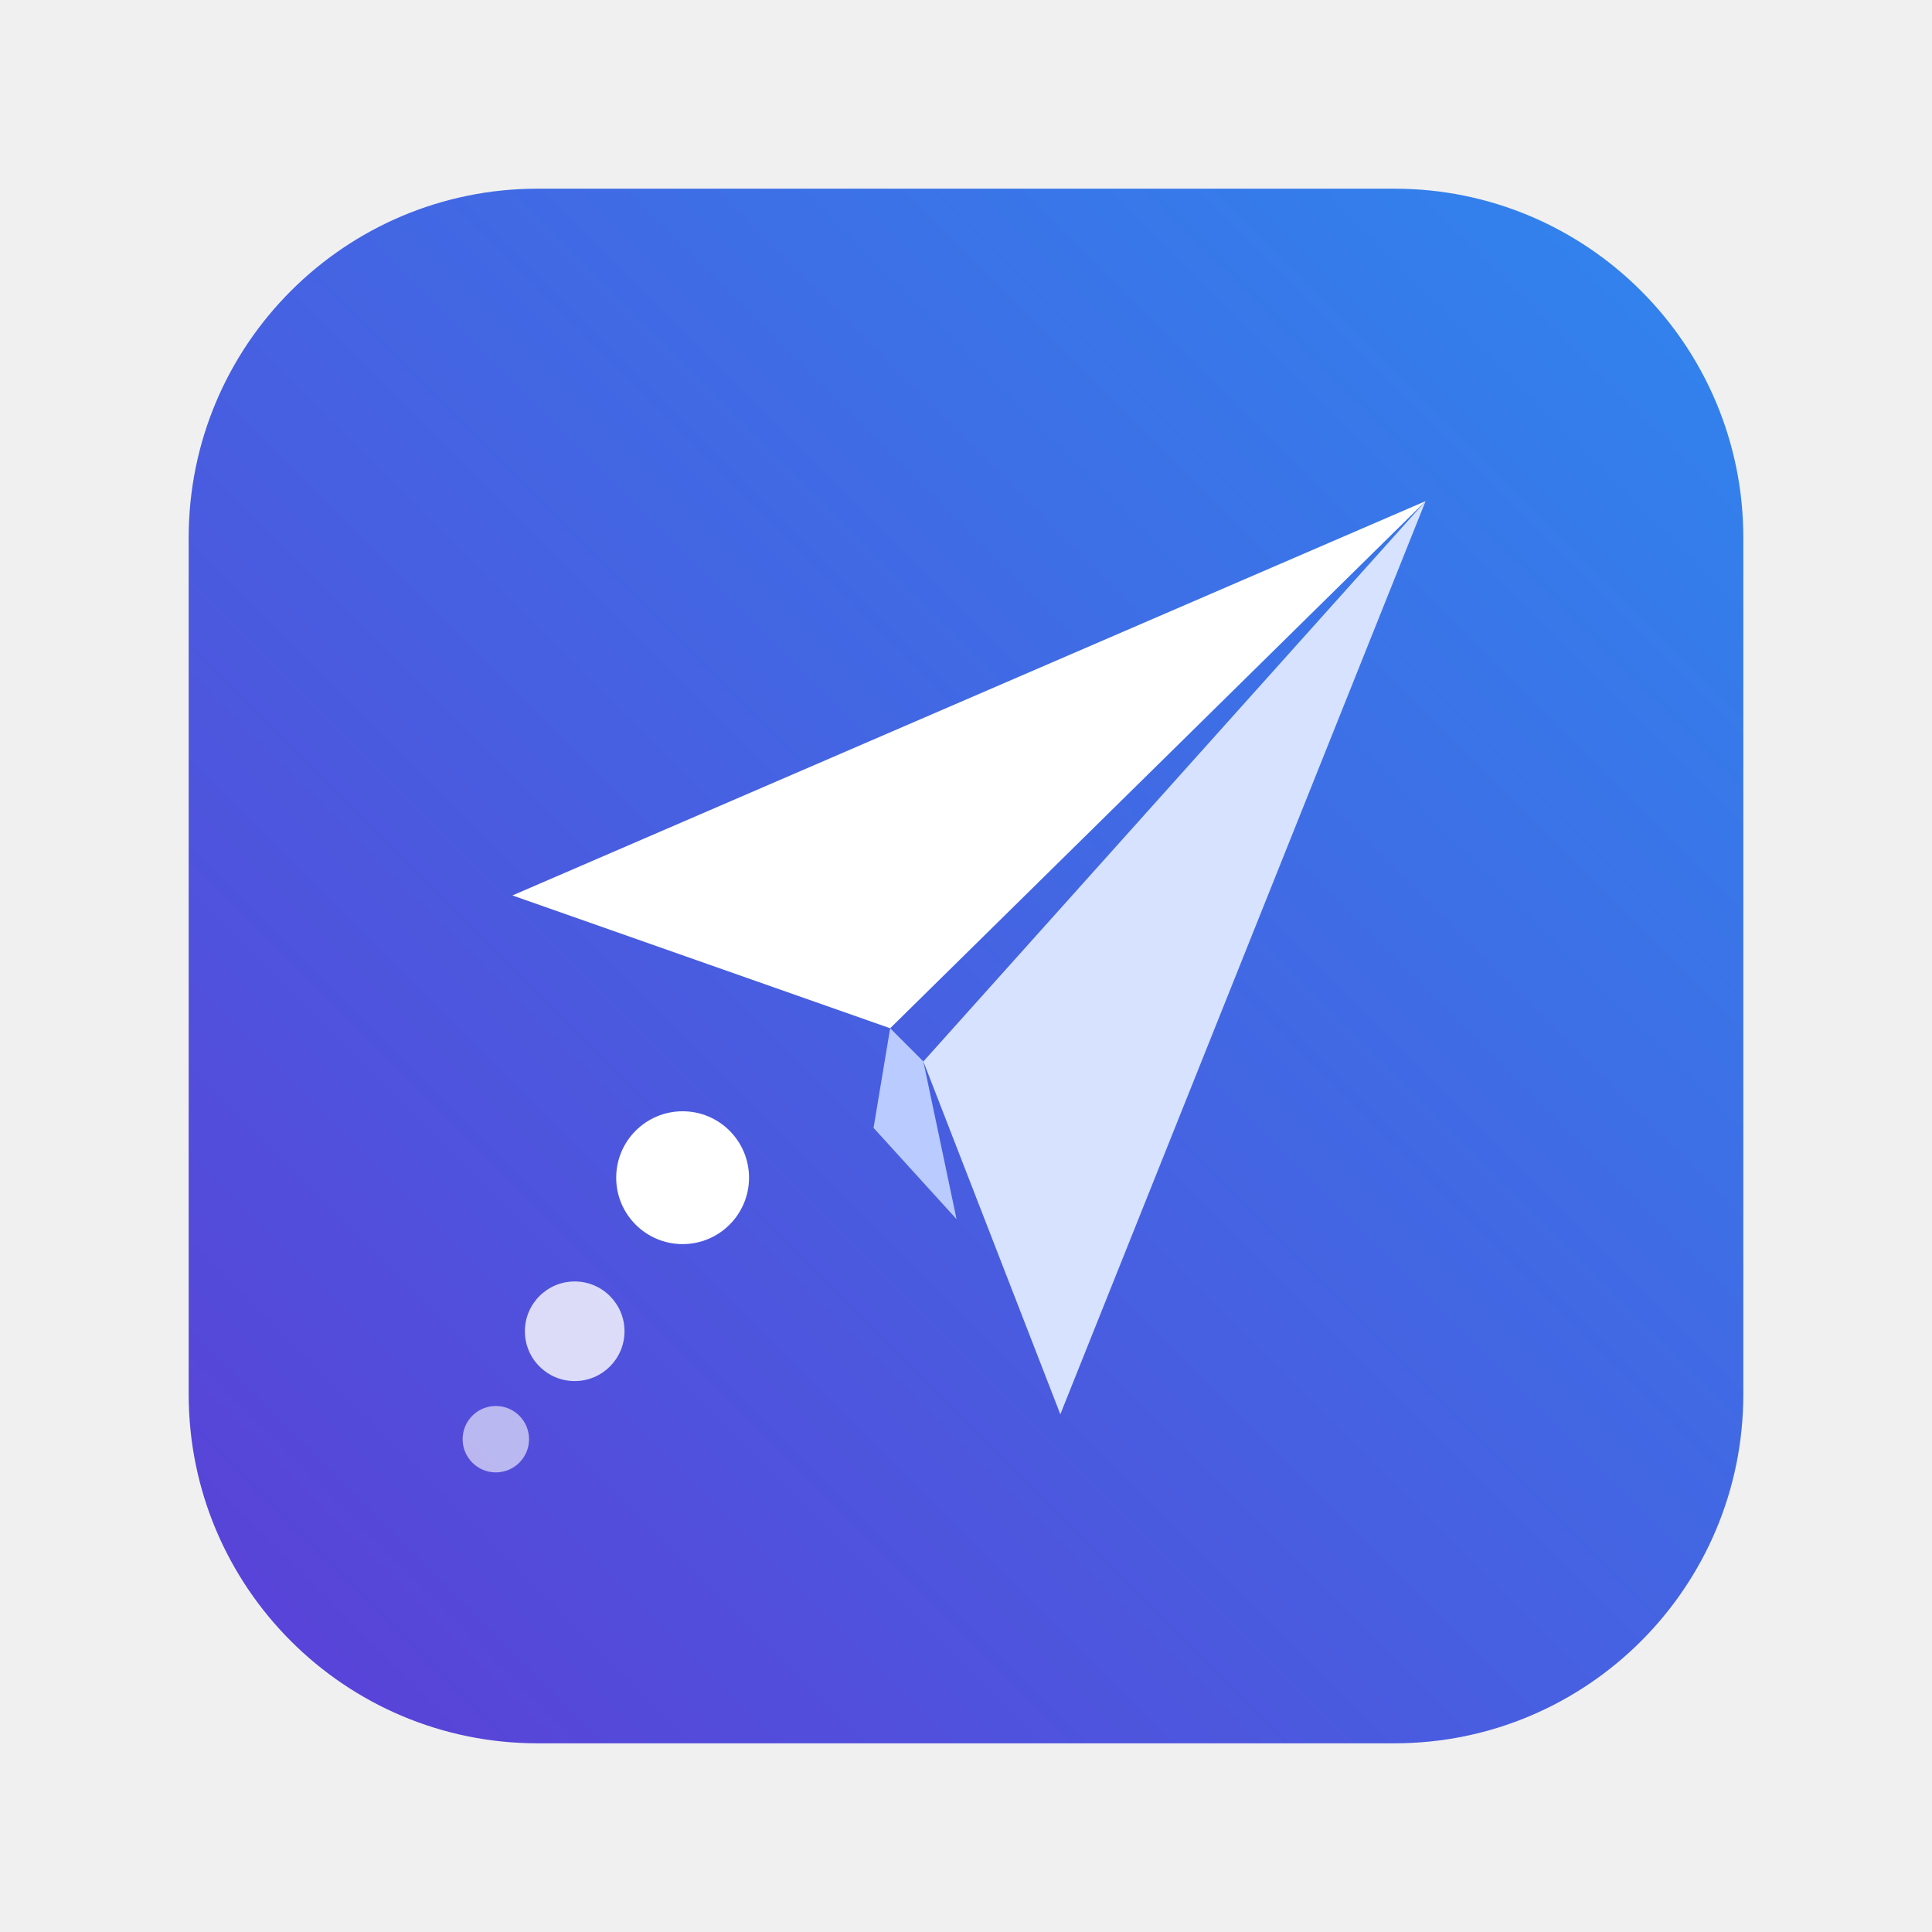
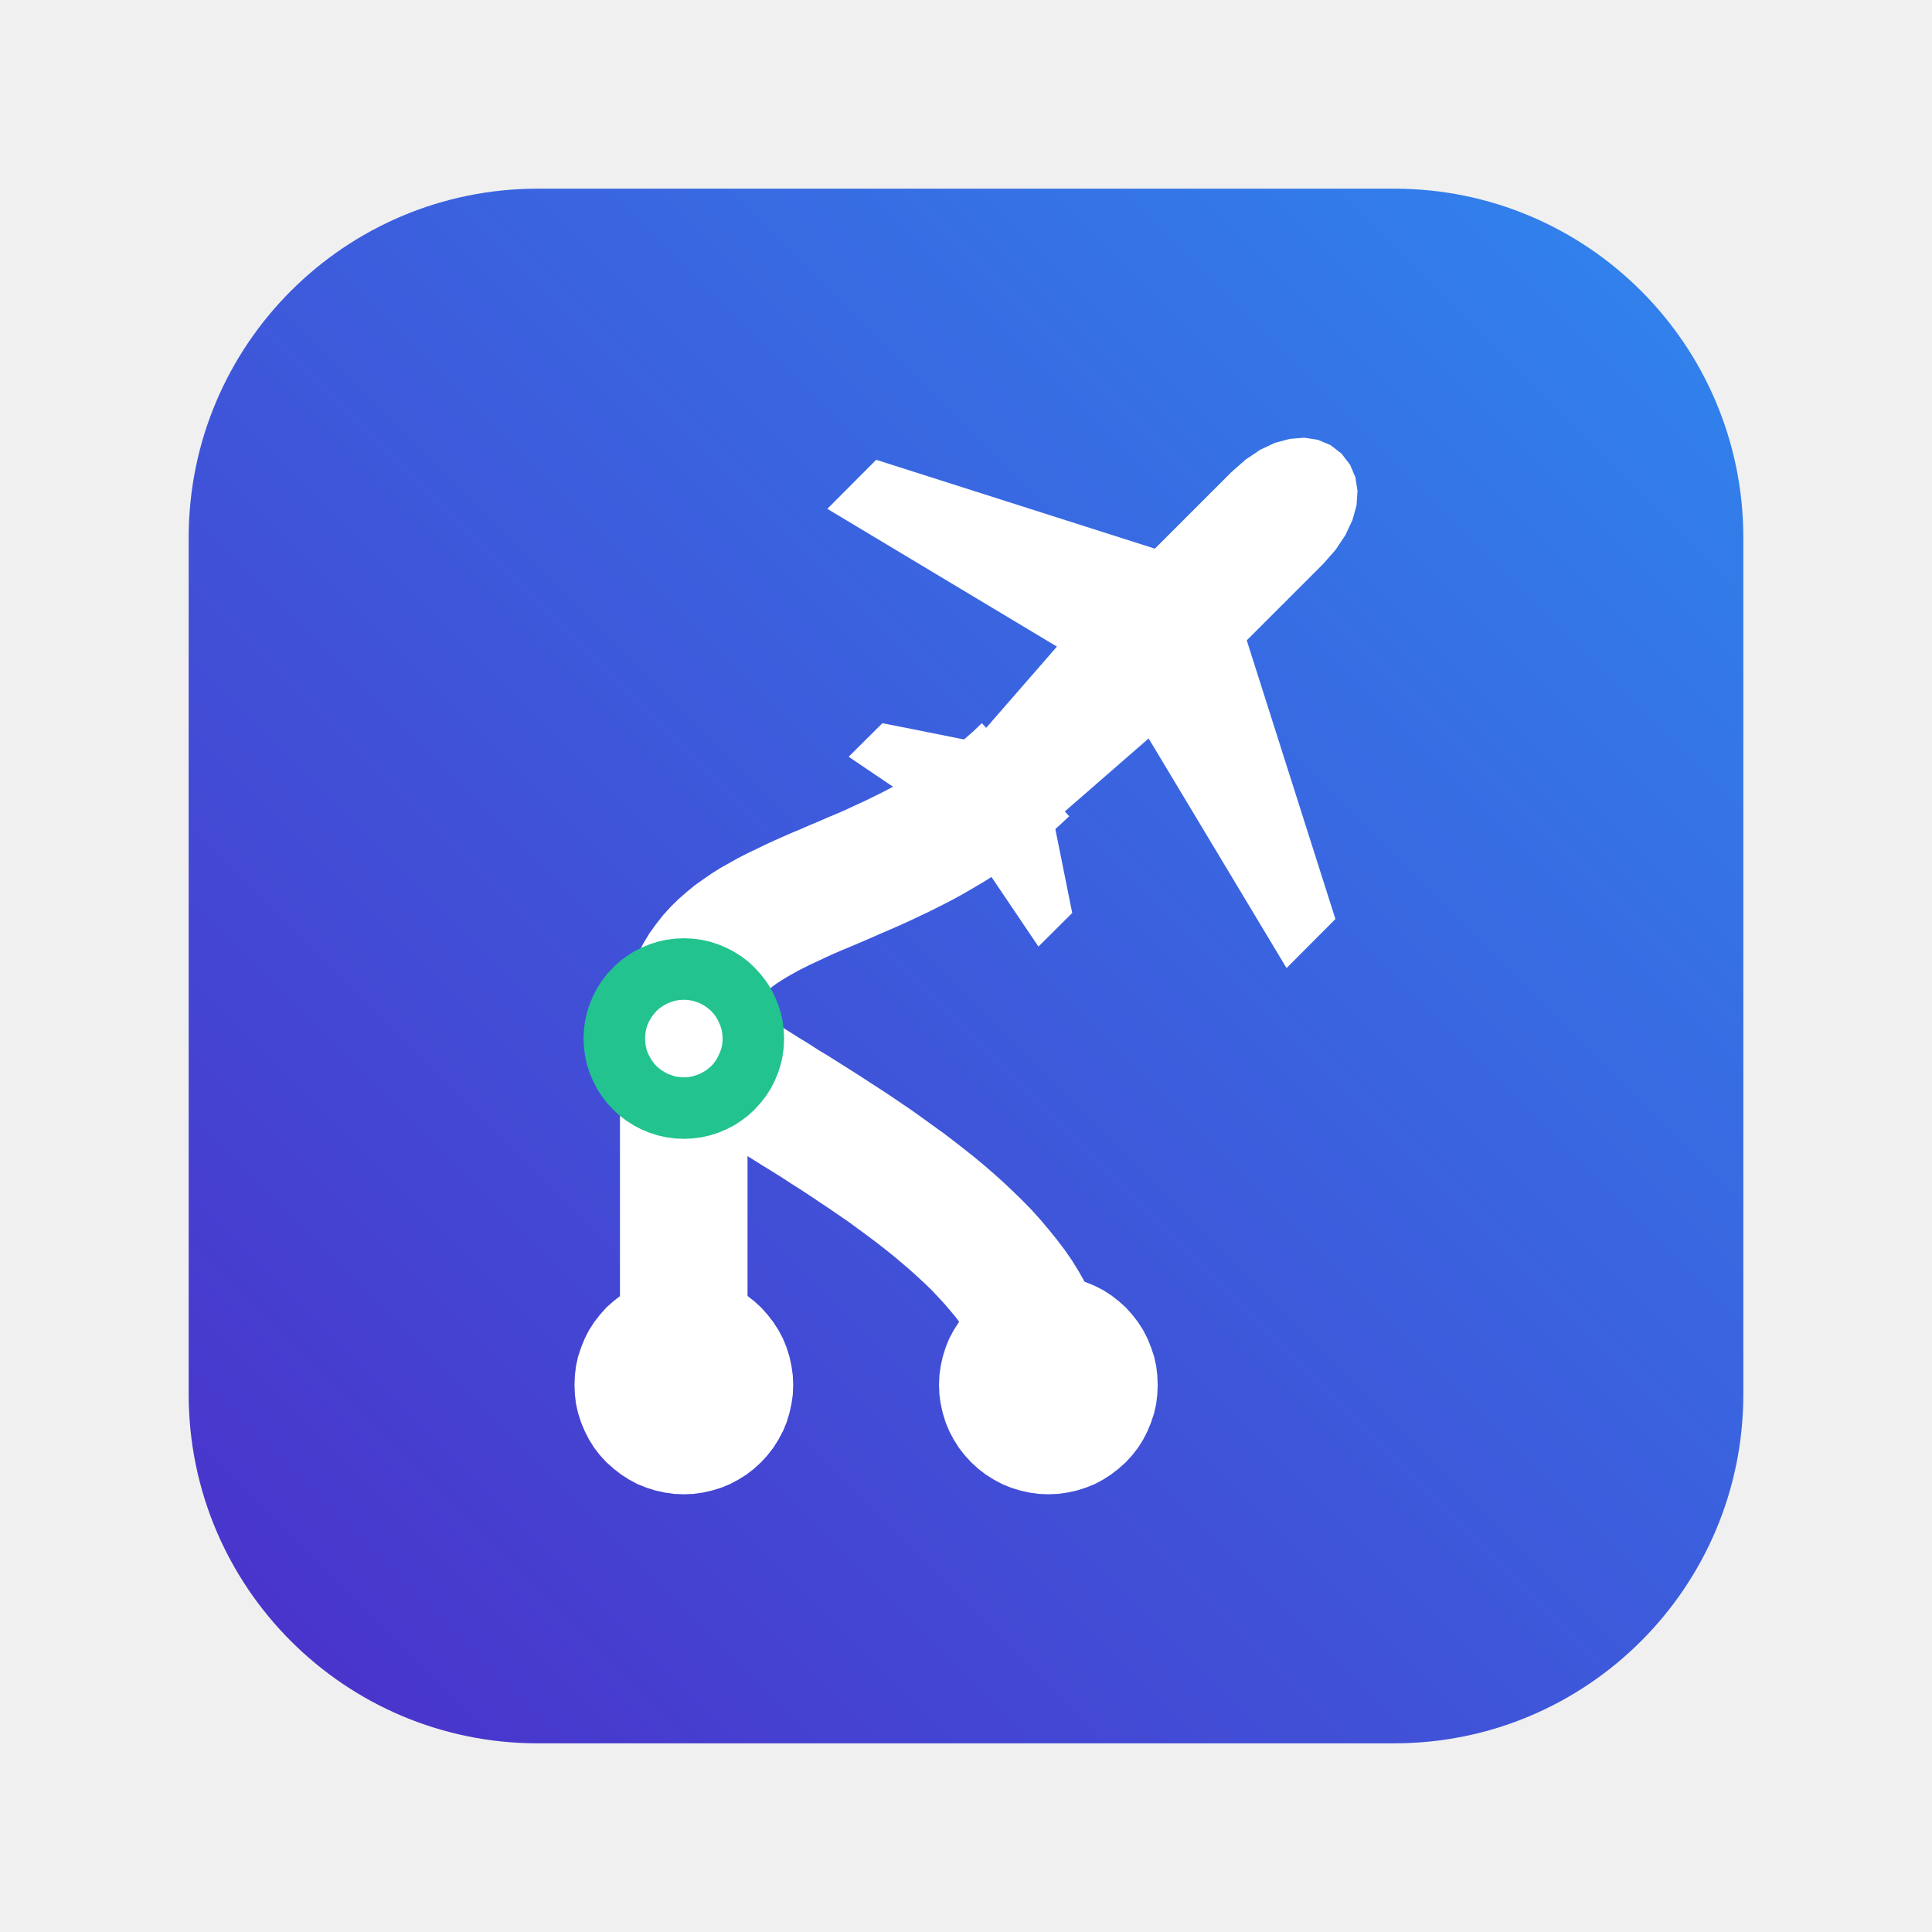
<svg xmlns="http://www.w3.org/2000/svg" width="1024" height="1024" viewBox="0 0 1024 1024" fill="none">
  <rect x="100" y="100" width="824" height="824" rx="185" fill="url(#bg)" />
-   <g transform="translate(232 226) scale(1.1)">
-     <path d="M476 36L36 226L218 290L476 36Z" fill="#FFFFFF" />
-     <path d="M476 36L234 306L300 476L476 36Z" fill="#D6E2FF" />
-     <path d="M218 290L234 306L250 382L210 338L218 290Z" fill="#B9CBFF" />
-     <path d="M150 362C150 379.673 135.673 394 118 394C100.327 394 86 379.673 86 362C86 344.327 100.327 330 118 330C135.673 330 150 344.327 150 362Z" fill="#FFFFFF" />
-     <path d="M90 436C90 449.255 79.255 460 66 460C52.745 460 42 449.255 42 436C42 422.745 52.745 412 66 412C79.255 412 90 422.745 90 436Z" fill="#FFFFFF" fill-opacity="0.8" />
-     <path d="M44 488C44 496.837 36.837 504 28 504C19.163 504 12 496.837 12 488C12 479.163 19.163 472 28 472C36.837 472 44 479.163 44 488Z" fill="#FFFFFF" fill-opacity="0.6" />
-   </g>
+   <path d="M396.2 734.0 L396.2 550.5 L328.6 550.5 L328.6 734.0 Z" fill="#FFFFFF" />
+   <path d="M589.5 732.8 L589.2 726.7 L588.5 719.4 L587.2 712.3 L585.5 705.4 L583.4 698.6 L580.9 692.1 L578.1 685.7 L575.0 679.6 L571.6 673.6 L568.0 667.8 L564.1 662.2 L560.0 656.8 L555.7 651.5 L551.3 646.3 L546.7 641.2 L541.9 636.3 L537.0 631.5 L532.0 626.8 L526.9 622.2 L521.7 617.7 L516.4 613.3 L511.0 609.0 L505.6 604.8 L500.1 600.6 L494.5 596.6 L489.0 592.6 L483.4 588.6 L477.8 584.8 L472.2 581.0 L466.6 577.3 L461.0 573.7 L455.5 570.1 L450.0 566.6 L444.6 563.2 L439.2 559.8 L433.9 556.6 L428.8 553.3 L423.7 550.2 L418.8 547.1 L414.0 544.1 L409.4 541.2 L404.9 538.4 L400.6 535.6 L396.5 532.9 L392.7 530.4 L389.0 527.9 L385.6 525.5 L382.3 523.1 L342.6 577.8 L346.4 580.6 L350.6 583.5 L354.9 586.5 L359.3 589.4 L363.8 592.4 L368.5 595.4 L373.2 598.4 L378.1 601.4 L383.0 604.5 L388.0 607.6 L393.1 610.8 L398.2 614.0 L403.3 617.2 L408.5 620.4 L413.8 623.7 L419.0 627.1 L424.2 630.4 L429.4 633.8 L434.6 637.3 L439.7 640.7 L444.8 644.2 L449.9 647.7 L454.8 651.3 L459.7 654.9 L464.5 658.5 L469.1 662.1 L473.6 665.7 L478.0 669.4 L482.2 673.0 L486.3 676.7 L490.2 680.3 L493.9 683.9 L497.4 687.6 L500.7 691.2 L503.7 694.7 L506.6 698.2 L509.2 701.7 L511.5 705.1 L513.6 708.4 L515.4 711.6 L517.0 714.8 L518.4 717.8 L519.5 720.7 L520.3 723.5 L521.0 726.2 L521.5 728.9 L521.8 731.5 L521.9 735.2 Z" fill="#FFFFFF" />
+   <path d="M396.2 551.4 L396.3 547.3 L396.6 544.5 L396.9 542.0 L397.4 539.8 L397.9 537.9 L398.5 536.2 L399.2 534.6 L400.0 533.2 L400.8 531.7 L401.8 530.4 L402.9 529.0 L404.2 527.5 L405.7 526.0 L407.5 524.5 L409.4 522.9 L411.6 521.3 L414.1 519.7 L416.8 518.0 L419.8 516.3 L423.0 514.5 L426.4 512.8 L430.0 511.0 L433.9 509.2 L437.9 507.3 L442.1 505.4 L446.5 503.5 L451.1 501.6 L455.8 499.6 L460.7 497.5 L465.7 495.3 L470.8 493.1 L476.1 490.8 L481.4 488.4 L486.9 485.8 L492.4 483.2 L498.0 480.4 L503.7 477.5 L509.4 474.4 L515.1 471.1 L520.9 467.7 L526.8 464.0 L532.6 460.2 L538.4 456.1 L544.2 451.9 L550.0 447.3 L555.8 442.6 L561.5 437.5 L566.7 432.6 L520.4 383.3 L516.0 387.5 L511.8 391.2 L507.6 394.6 L503.3 398.0 L499.0 401.2 L494.6 404.2 L490.2 407.1 L485.7 409.9 L481.2 412.6 L476.6 415.2 L472.0 417.7 L467.4 420.1 L462.7 422.4 L458.0 424.7 L453.2 426.9 L448.5 429.1 L443.7 431.2 L438.9 433.2 L434.1 435.3 L429.3 437.3 L424.5 439.4 L419.7 441.4 L414.9 443.5 L410.2 445.6 L405.4 447.8 L400.7 450.1 L395.9 452.4 L391.2 454.8 L386.6 457.4 L381.9 460.0 L377.3 462.9 L372.8 466.0 L368.3 469.2 L363.9 472.8 L359.7 476.5 L355.5 480.6 L351.5 485.0 L347.8 489.7 L344.2 494.7 L341.0 500.0 L338.1 505.6 L335.6 511.5 L333.4 517.6 L331.7 523.8 L330.3 530.3 L329.4 536.9 L328.8 543.6 L328.6 549.6 Z" fill="#FFFFFF" />
+   <path d="M711.1 240.5 L715.6 246.4 L718.4 253.0 L719.5 260.2 L719.0 267.9 L716.8 275.7 L713.1 283.6 L707.9 291.4 L701.3 298.9 L660.8 339.4 L707.8 487.1 L681.9 513.1 L608.8 391.4 L558.5 435.2 L568.3 483.9 L550.4 501.7 L509.9 441.7 L449.8 401.1 L467.7 383.3 L516.4 393.0 L560.2 342.7 L438.5 269.7 L464.4 243.7 L612.1 290.8 L652.7 250.2 L660.2 243.6 L667.9 238.4 L675.8 234.7 L683.7 232.6 L691.3 232.0 L698.5 233.1 L705.2 235.9 Z" fill="#FFFFFF" />
+   <path d="M420.4 734.0 L420.2 739.1 L419.5 744.1 L418.4 749.0 L416.9 753.9 L415.0 758.5 L412.6 763.0 L409.9 767.3 L406.8 771.3 L403.4 775.0 L399.7 778.4 L395.7 781.5 L391.4 784.2 L386.9 786.6 L382.3 788.5 L377.4 790.0 L372.5 791.1 L367.5 791.8 L362.4 792.0 L357.4 791.8 L352.4 791.1 L347.4 790.0 L342.6 788.5 L337.9 786.6 L333.4 784.2 L329.2 781.5 L325.2 778.4 L321.4 775.0 L318.0 771.3 L314.9 767.3 L312.2 763.0 L309.9 758.5 L308.0 753.9 L306.4 749.0 L305.3 744.1 L304.7 739.1 L304.5 734.0 L304.7 729.0 L305.3 724.0 L306.4 719.0 L308.0 714.2 L309.9 709.5 L312.2 705.0 L314.9 700.8 L318.0 696.8 L321.4 693.0 L325.2 689.6 L329.2 686.5 L333.4 683.8 L337.9 681.5 L342.6 679.6 L347.4 678.0 L352.4 676.9 L357.4 676.3 L362.4 676.1 L367.5 676.3 L372.5 676.9 L377.4 678.0 L382.3 679.6 L386.9 681.5 L391.4 683.8 L395.7 686.5 L399.7 689.6 L403.4 693.0 L406.8 696.8 L409.9 700.8 L412.6 705.0 L415.0 709.5 L416.9 714.2 L418.4 719.0 L419.5 724.0 L420.2 729.0 Z" fill="#FFFFFF" />
+   <path d="M613.6 734.0 L613.4 739.1 L612.8 744.1 L611.7 749.0 L610.1 753.9 L608.2 758.5 L605.9 763.0 L603.2 767.3 L600.1 771.3 L596.7 775.0 L592.9 778.4 L588.9 781.5 L584.7 784.2 L580.2 786.6 L575.5 788.5 L570.7 790.0 L565.7 791.1 L560.7 791.8 L555.7 792.0 L550.6 791.8 L545.6 791.1 L540.7 790.0 L535.8 788.5 L531.2 786.6 L526.7 784.2 L522.4 781.5 L518.4 778.4 L514.7 775.0 L511.3 771.3 L508.2 767.3 L505.5 763.0 L503.1 758.5 L501.2 753.9 L499.7 749.0 L498.6 744.1 L497.9 739.1 L497.7 734.0 L497.9 729.0 L498.6 724.0 L499.7 719.0 L501.2 714.2 L503.1 709.5 L505.5 705.0 L508.2 700.8 L511.3 696.8 L514.7 693.0 L518.4 689.6 L522.4 686.5 L526.7 683.8 L531.2 681.5 L535.8 679.6 L540.7 678.0 L545.6 676.9 L550.6 676.3 L555.7 676.1 L560.7 676.3 L565.7 676.9 L570.7 678.0 L575.5 679.6 L580.2 681.5 L584.7 683.8 L588.9 686.5 L592.9 689.6 L596.7 693.0 L600.1 696.8 L603.2 700.8 L605.9 705.0 L608.2 709.5 L610.1 714.2 L611.7 719.0 L612.8 724.0 L613.4 729.0 Z" fill="#FFFFFF" />
+   <path d="M415.6 550.5 L415.4 555.1 L414.8 559.7 L413.8 564.2 L412.4 568.6 L410.6 572.9 L408.5 577.0 L406.0 580.9 L403.1 584.6 L400.0 588.0 L396.6 591.2 L392.9 594.0 L389.0 596.5 L384.9 598.6 L380.6 600.4 L376.2 601.8 L371.7 602.8 L367.1 603.4 L362.4 603.6 L357.8 603.4 L353.2 602.8 L348.7 601.8 L344.3 600.4 L340.0 598.6 L335.9 596.5 L332.0 594.0 L328.3 591.2 L324.9 588.0 L321.7 584.6 L318.9 580.9 L316.4 577.0 L314.3 572.9 L312.5 568.6 L311.1 564.2 L310.1 559.7 L309.5 555.1 L309.3 550.5 L309.5 545.8 L310.1 541.2 L311.1 536.7 L312.5 532.3 L314.3 528.0 L316.4 523.9 L318.9 520.0 L321.7 516.3 L324.9 512.9 L328.3 509.7 L332.0 506.9 L335.9 504.4 L340.0 502.3 L344.3 500.5 L348.7 499.1 L353.2 498.1 L357.8 497.5 L362.4 497.3 L367.1 497.5 L371.7 498.1 L376.2 499.1 L380.6 500.5 L384.9 502.3 L389.0 504.4 L392.9 506.9 L396.6 509.7 L400.0 512.9 L403.1 516.3 L406.0 520.0 L408.5 523.9 L410.6 528.0 L412.4 532.3 L413.8 536.7 L414.8 541.2 L415.4 545.8 Z" fill="#22C38E" />
+   <path d="M383.0 550.5 L382.9 552.2 L382.7 554.0 L382.3 555.8 L381.7 557.5 L381.0 559.1 L380.2 560.7 L379.3 562.2 L378.2 563.7 L377.0 565.0 L375.6 566.2 L374.2 567.3 L372.7 568.2 L371.1 569.1 L369.5 569.7 L367.7 570.3 L366.0 570.7 L364.2 570.9 L362.4 571.0 L360.6 570.9 L358.9 570.7 L357.1 570.3 L355.4 569.7 L353.8 569.1 L352.2 568.2 L350.7 567.3 L349.2 566.2 L347.9 565.0 L346.7 563.7 L345.6 562.2 L344.7 560.7 L343.8 559.1 L343.1 557.5 L342.6 555.8 L342.2 554.0 L342.0 552.2 L341.9 550.5 L342.0 548.7 L342.2 546.9 L342.6 545.1 L343.1 543.4 L343.8 541.8 L344.7 540.2 L345.6 538.7 L346.7 537.3 L347.9 535.9 L349.2 534.7 L350.7 533.6 L352.2 532.7 L353.8 531.8 L355.4 531.2 L357.1 530.6 L358.9 530.2 L360.6 530.0 L362.4 529.9 L364.2 530.0 L366.0 530.2 L367.7 530.6 L369.5 531.2 L371.1 531.8 L372.7 532.7 L374.2 533.6 L375.6 534.7 L377.0 535.9 L378.2 537.3 L379.3 538.7 L380.2 540.2 L381.0 541.8 L381.7 543.4 L382.3 545.1 L382.7 546.9 L382.9 548.7 Z" fill="#FFFFFF" />
  <defs>
+     <linearGradient id="g" x1="0" y1="1024" x2="1024" y2="0" gradientUnits="userSpaceOnUse">
+       <stop stop-color="#6D4AF0" />
+       <stop offset="1" stop-color="#2F8CF0" />
+     </linearGradient>
    <linearGradient id="bg" x1="100" y1="924" x2="924" y2="100" gradientUnits="userSpaceOnUse">
-       <stop stop-color="#5B3FD6" />
+       <stop stop-color="#4B2FC9" />
      <stop offset="1" stop-color="#2F86EE" />
    </linearGradient>
  </defs>
</svg>
